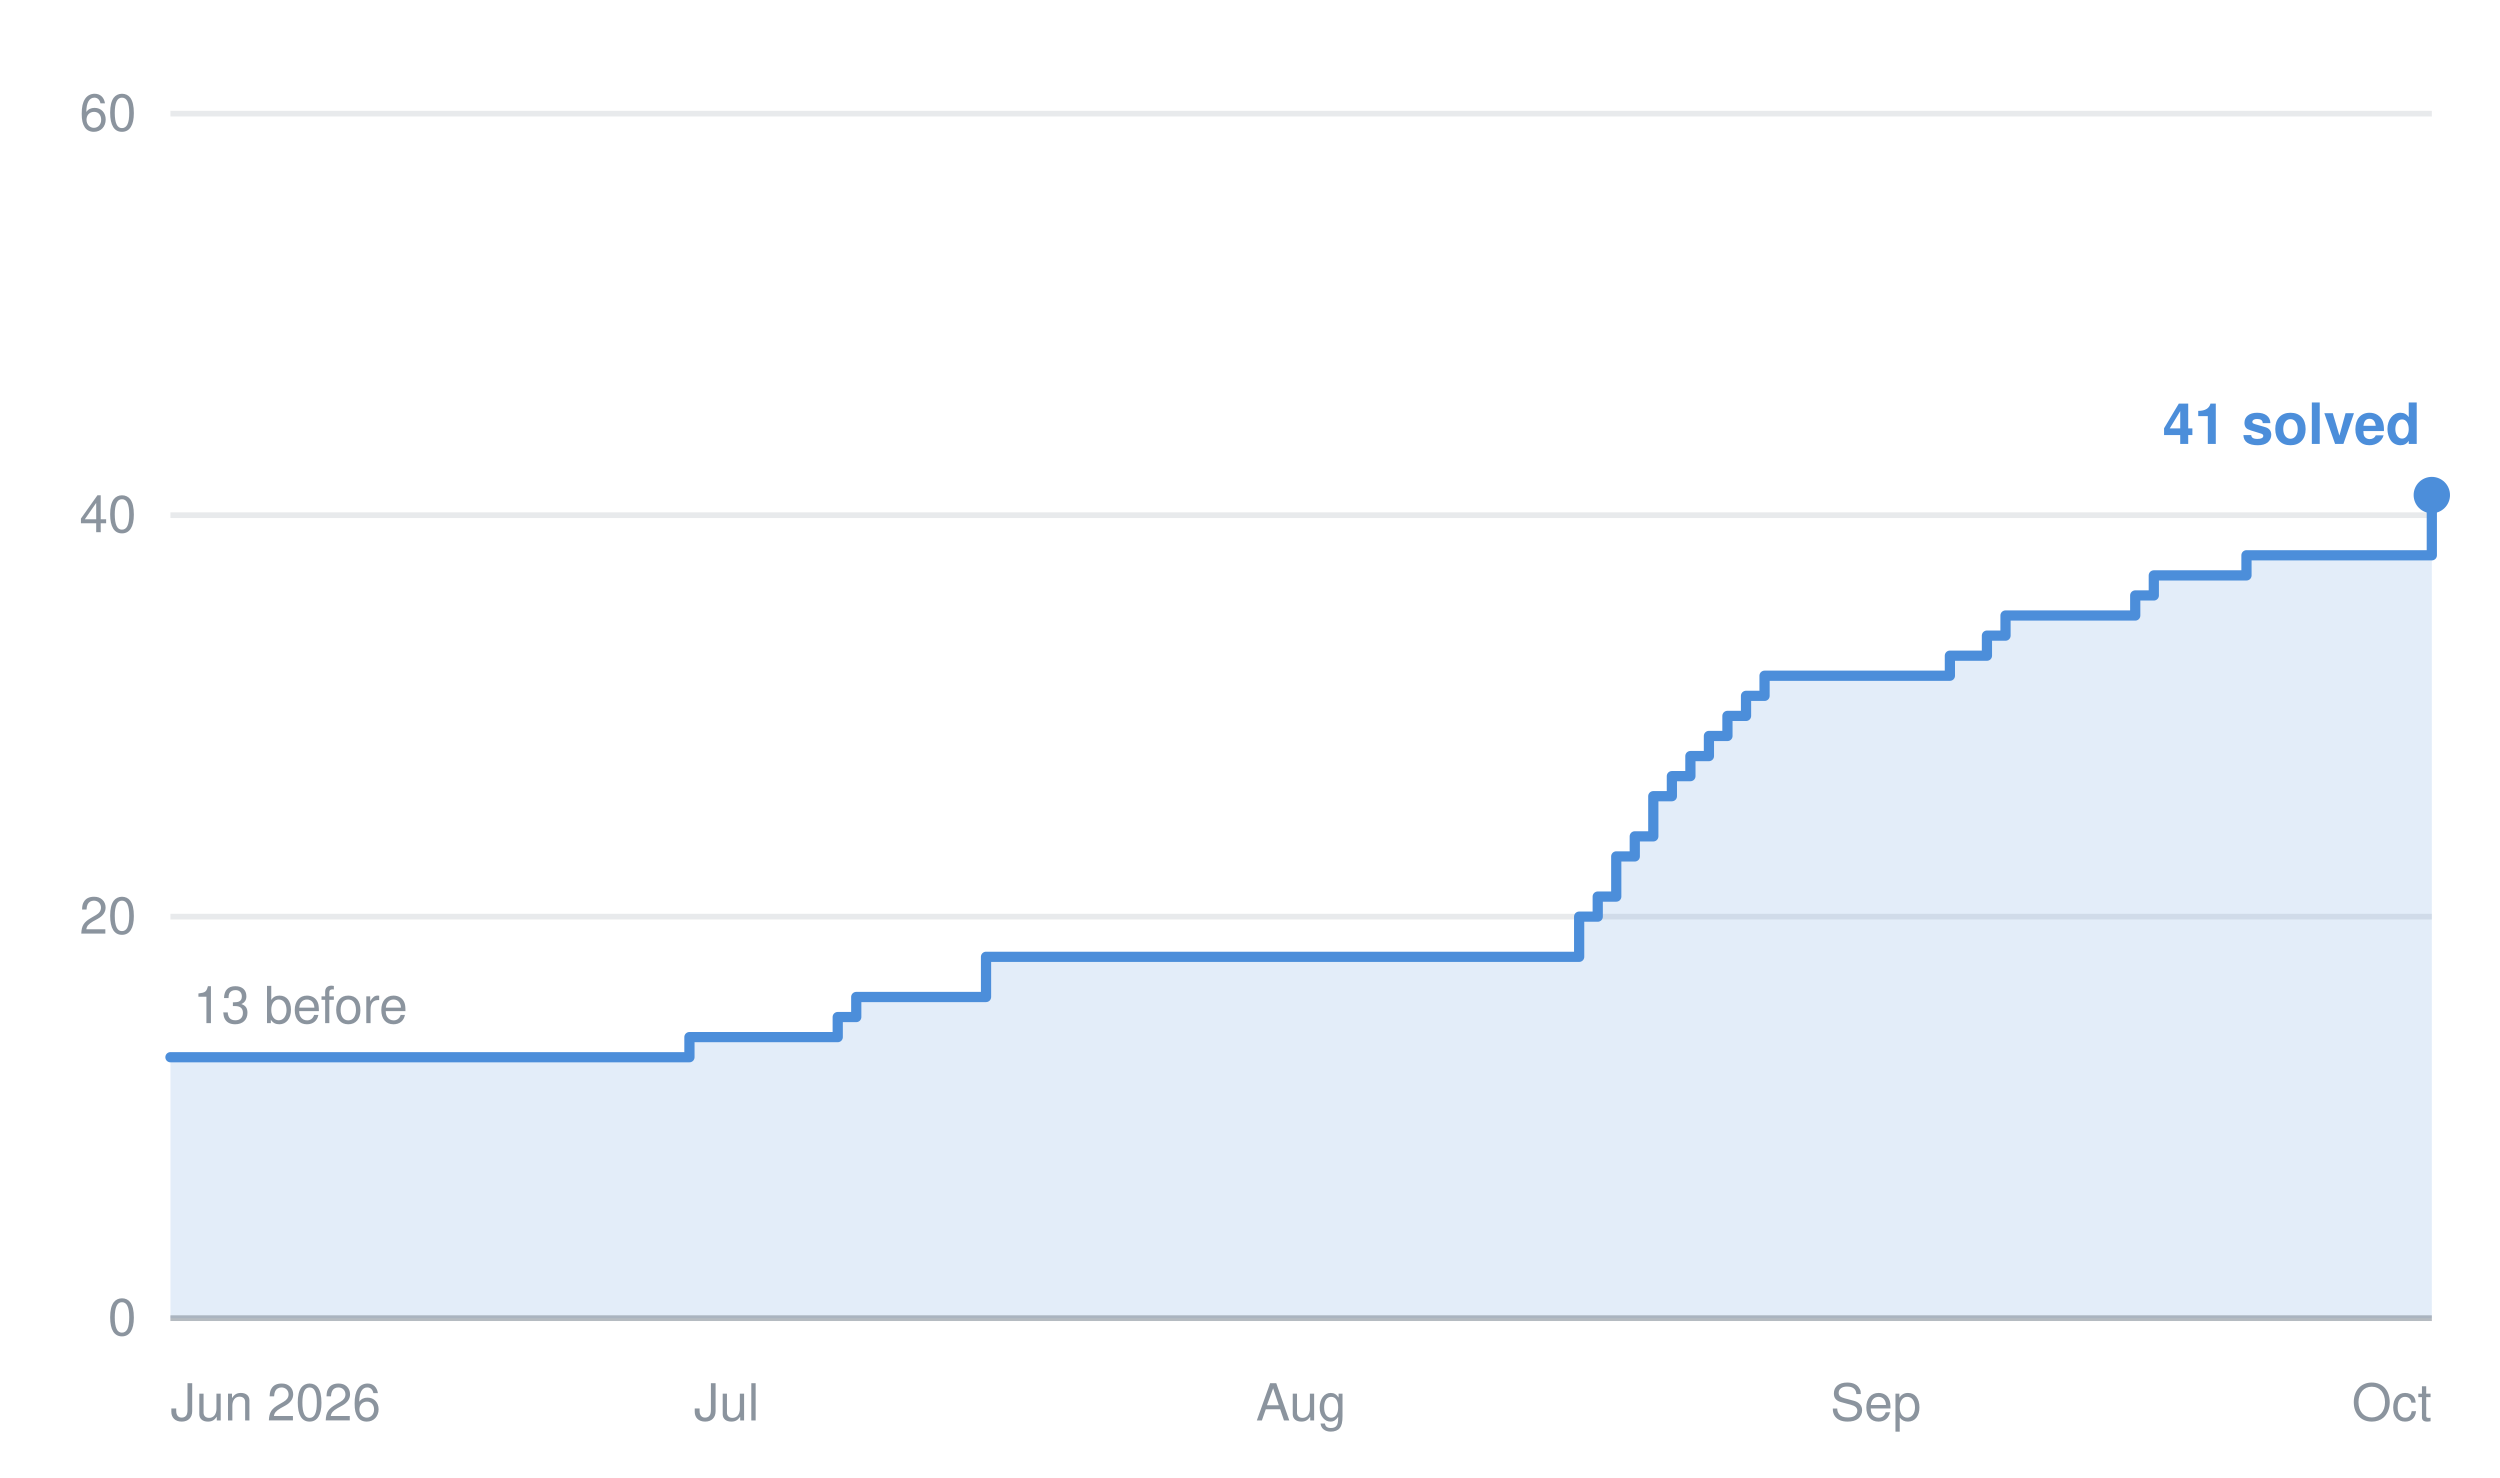
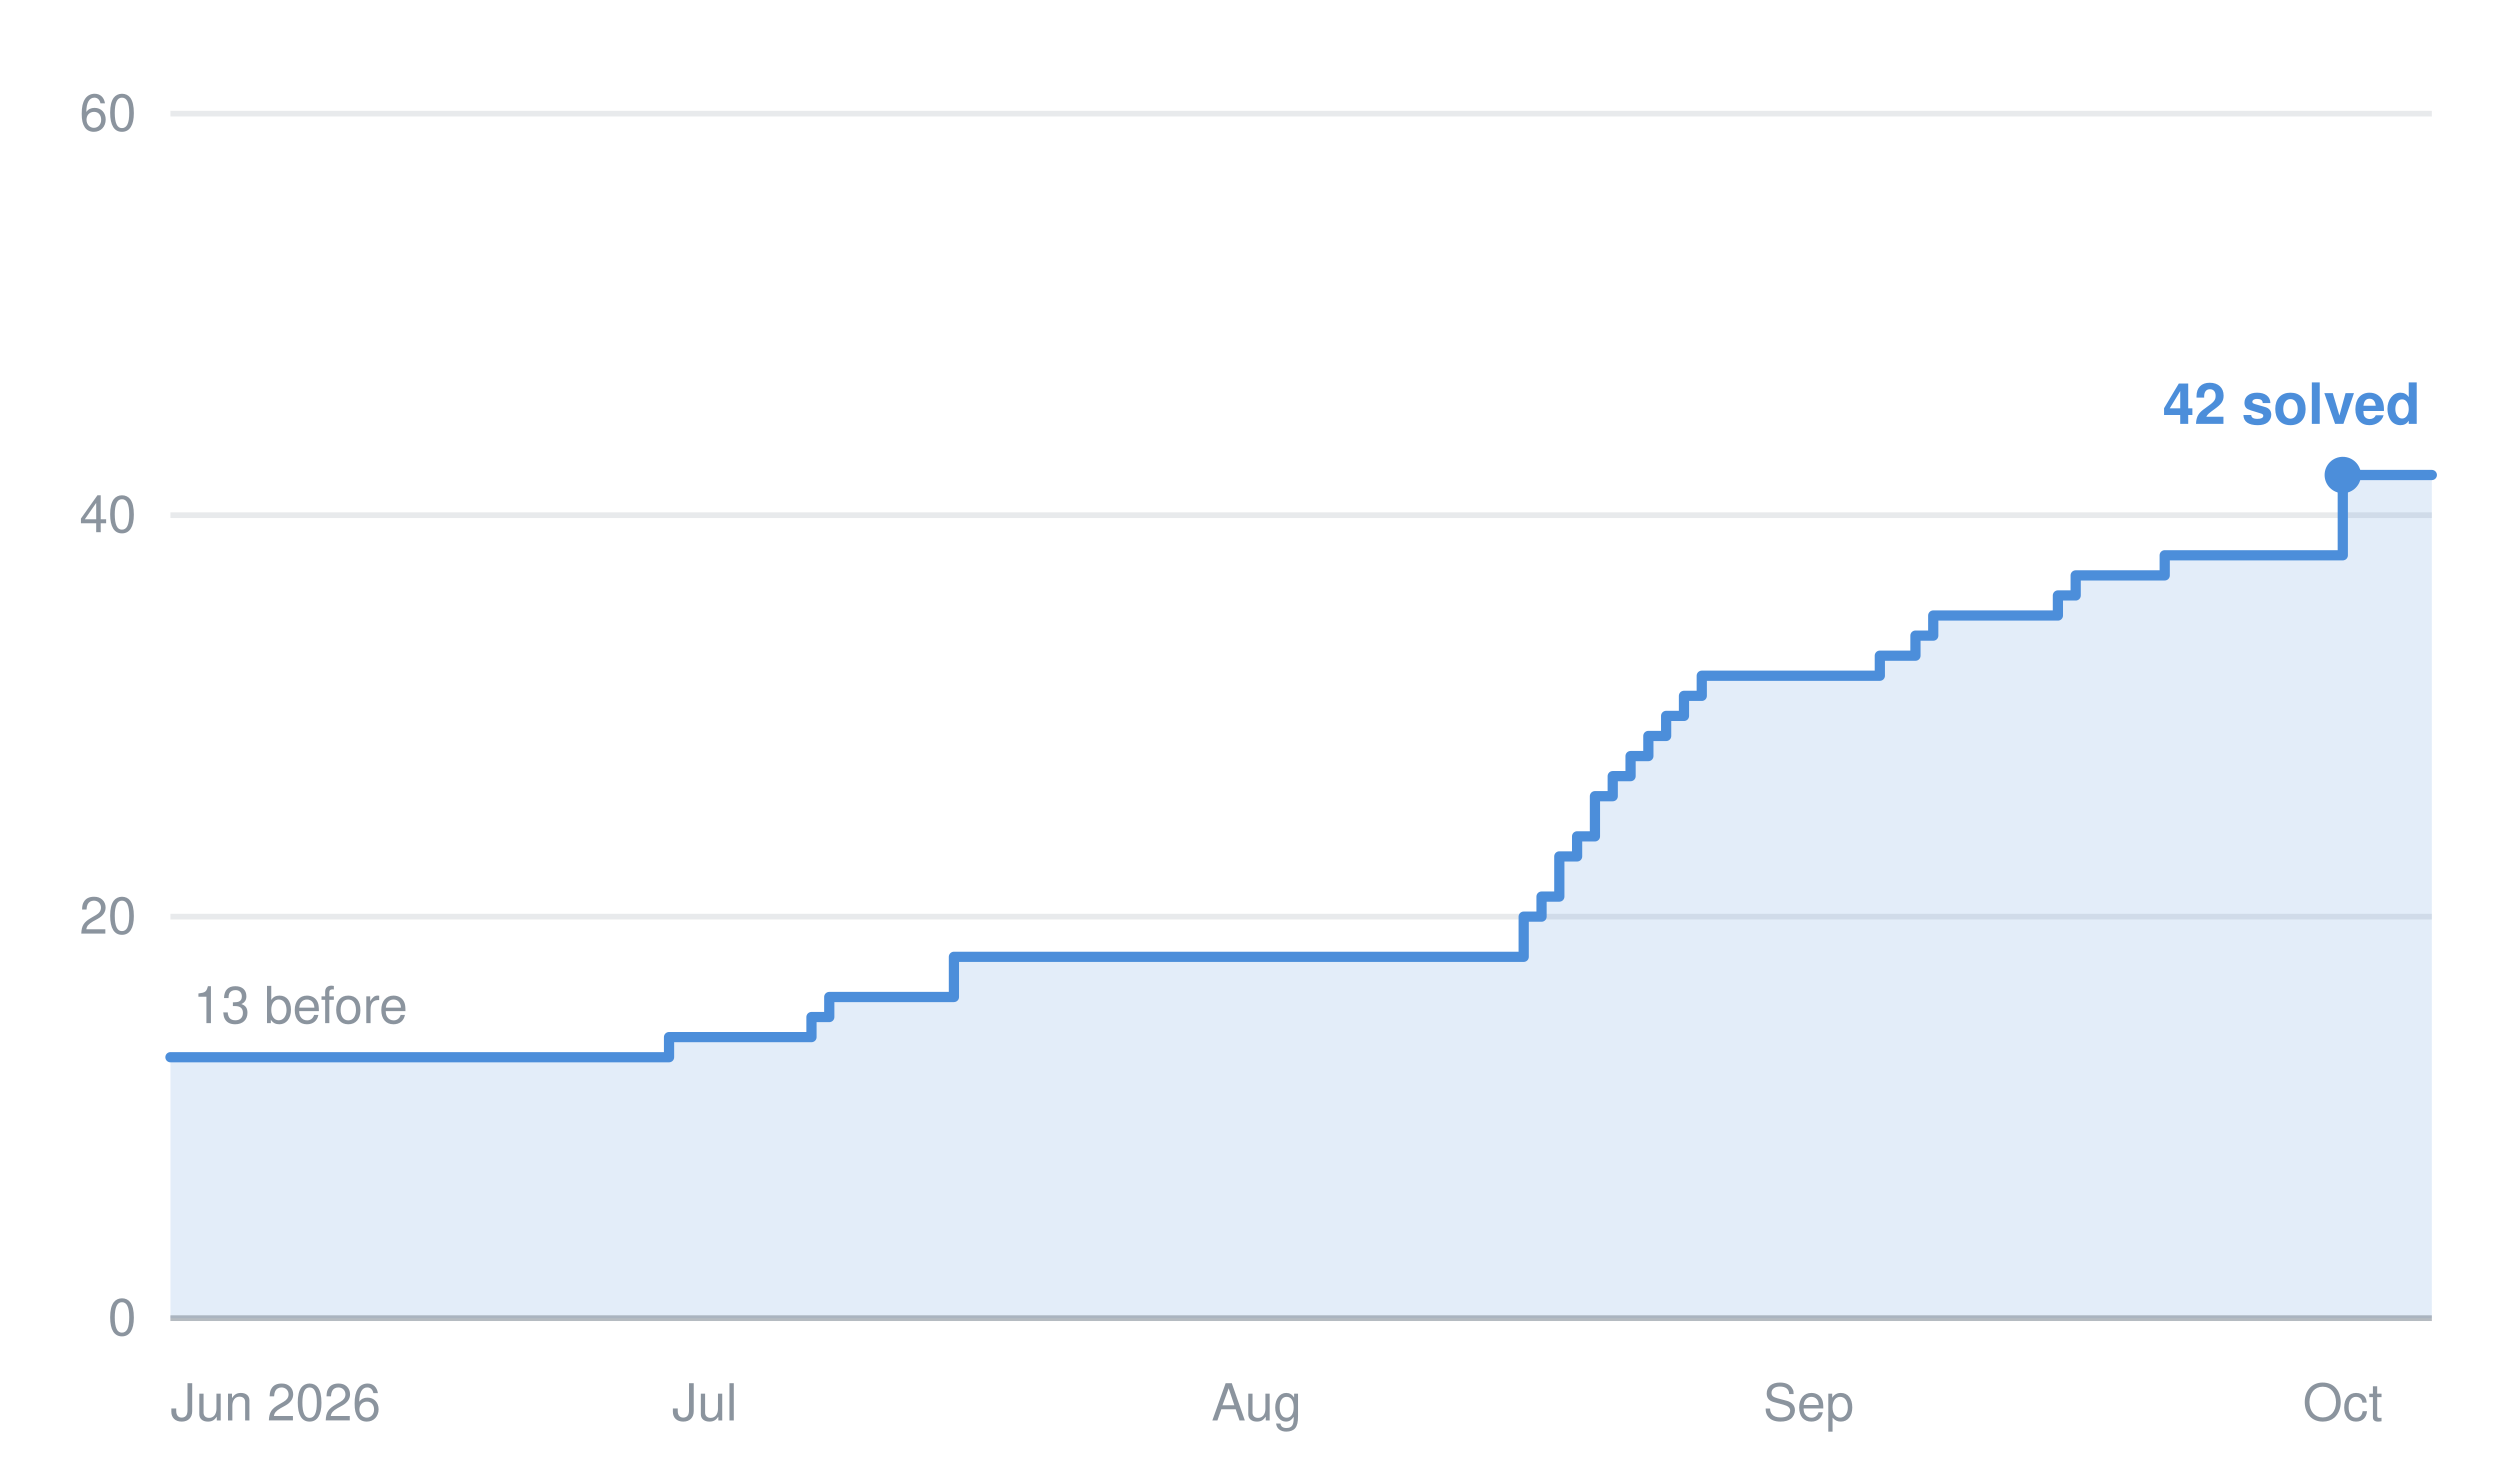
<svg xmlns="http://www.w3.org/2000/svg" viewBox="0 0 440 260" width="440" height="260" role="img" font-family="system-ui, -apple-system, Segoe UI, Helvetica, Arial, sans-serif">
  <line x1="30" y1="232" x2="428" y2="232" stroke="#8b949e" stroke-width="1" opacity="0.2" />
  <text x="24" y="235" font-size="9" fill="#8b949e" text-anchor="end" font-weight="normal" opacity="1">0</text>
  <line x1="30" y1="161.33" x2="428" y2="161.33" stroke="#8b949e" stroke-width="1" opacity="0.2" />
  <text x="24" y="164.33" font-size="9" fill="#8b949e" text-anchor="end" font-weight="normal" opacity="1">20</text>
  <line x1="30" y1="90.67" x2="428" y2="90.67" stroke="#8b949e" stroke-width="1" opacity="0.2" />
  <text x="24" y="93.67" font-size="9" fill="#8b949e" text-anchor="end" font-weight="normal" opacity="1">40</text>
  <line x1="30" y1="20" x2="428" y2="20" stroke="#8b949e" stroke-width="1" opacity="0.2" />
  <text x="24" y="23" font-size="9" fill="#8b949e" text-anchor="end" font-weight="normal" opacity="1">60</text>
-   <path d="M30 186.07 L121.34 186.07 L121.34 182.53 L147.44 182.53 L147.44 179 L150.7 179 L150.7 175.47 L173.54 175.47 L173.54 171.93 L173.54 171.93 L173.54 168.4 L277.93 168.4 L277.93 164.87 L277.93 164.87 L277.93 161.33 L281.2 161.33 L281.2 157.8 L284.46 157.8 L284.46 154.27 L284.46 154.27 L284.46 150.73 L287.72 150.73 L287.72 147.2 L290.98 147.2 L290.98 143.67 L290.98 143.67 L290.98 140.13 L294.25 140.13 L294.25 136.6 L297.51 136.6 L297.51 133.07 L300.77 133.07 L300.77 129.53 L304.03 129.53 L304.03 126 L307.3 126 L307.3 122.47 L310.56 122.47 L310.56 118.93 L343.18 118.93 L343.18 115.4 L349.7 115.4 L349.7 111.87 L352.97 111.87 L352.97 108.33 L375.8 108.33 L375.8 104.8 L379.07 104.8 L379.07 101.27 L395.38 101.27 L395.38 97.73 L428 97.73 L428 94.2 L428 94.2 L428 90.67 L428 90.67 L428 87.13 L428 87.13 L428 232 L30 232 Z" fill="#4c8eda" stroke="none" stroke-width="1" stroke-linejoin="round" stroke-linecap="round" opacity="0.16" />
-   <path d="M30 186.07 L121.34 186.07 L121.34 182.53 L147.44 182.53 L147.44 179 L150.7 179 L150.7 175.47 L173.54 175.47 L173.54 171.93 L173.54 171.93 L173.54 168.4 L277.93 168.4 L277.93 164.87 L277.93 164.87 L277.93 161.33 L281.2 161.33 L281.2 157.8 L284.46 157.8 L284.46 154.27 L284.46 154.27 L284.46 150.73 L287.72 150.73 L287.72 147.2 L290.98 147.2 L290.98 143.67 L290.98 143.67 L290.98 140.13 L294.25 140.13 L294.25 136.6 L297.51 136.6 L297.51 133.07 L300.77 133.07 L300.77 129.53 L304.03 129.53 L304.03 126 L307.3 126 L307.3 122.47 L310.56 122.47 L310.56 118.93 L343.18 118.93 L343.18 115.4 L349.7 115.4 L349.7 111.87 L352.97 111.87 L352.97 108.33 L375.8 108.33 L375.8 104.8 L379.07 104.8 L379.07 101.27 L395.38 101.27 L395.38 97.73 L428 97.73 L428 94.2 L428 94.2 L428 90.67 L428 90.67 L428 87.13 L428 87.13" fill="none" stroke="#4c8eda" stroke-width="1.8" stroke-linejoin="round" stroke-linecap="round" opacity="1" />
-   <circle cx="428" cy="87.13" r="3.2" fill="#4c8eda" opacity="1" />
-   <text x="426" y="78.13" font-size="10" fill="#4c8eda" text-anchor="end" font-weight="600" opacity="1">41 solved</text>
+   <path d="M30 186.07 L117.75 186.07 L117.75 182.53 L142.82 182.53 L142.82 179 L145.95 179 L145.95 175.47 L167.89 175.47 L167.89 171.93 L167.89 171.93 L167.89 168.4 L268.17 168.4 L268.17 164.87 L268.17 164.87 L268.17 161.33 L271.31 161.33 L271.31 157.8 L274.44 157.8 L274.44 154.27 L274.44 154.27 L274.44 150.73 L277.57 150.73 L277.57 147.2 L280.71 147.2 L280.71 143.67 L280.71 143.67 L280.71 140.13 L283.84 140.13 L283.84 136.6 L286.98 136.6 L286.98 133.07 L290.11 133.07 L290.11 129.53 L293.24 129.53 L293.24 126 L296.38 126 L296.38 122.47 L299.51 122.47 L299.51 118.93 L330.85 118.93 L330.85 115.4 L337.12 115.4 L337.12 111.87 L340.25 111.87 L340.25 108.33 L362.19 108.33 L362.19 104.8 L365.32 104.8 L365.32 101.27 L380.99 101.27 L380.99 97.73 L412.33 97.73 L412.33 94.2 L412.33 94.2 L412.33 90.67 L412.33 90.67 L412.33 87.13 L412.33 87.13 L412.33 83.6 L428 83.6 L428 232 L30 232 Z" fill="#4c8eda" stroke="none" stroke-width="1" stroke-linejoin="round" stroke-linecap="round" opacity="0.16" />
+   <path d="M30 186.07 L117.75 186.07 L117.75 182.53 L142.82 182.53 L142.82 179 L145.95 179 L145.95 175.47 L167.89 175.47 L167.89 171.93 L167.89 171.93 L167.89 168.4 L268.17 168.4 L268.17 164.87 L268.17 164.87 L268.17 161.33 L271.31 161.33 L271.31 157.8 L274.44 157.8 L274.44 154.27 L274.44 154.27 L274.44 150.73 L277.57 150.73 L277.57 147.2 L280.71 147.2 L280.71 143.67 L280.71 143.67 L280.71 140.13 L283.84 140.13 L283.84 136.6 L286.98 136.6 L286.98 133.07 L290.11 133.07 L290.11 129.53 L293.24 129.53 L293.24 126 L296.38 126 L296.38 122.47 L299.51 122.47 L299.51 118.93 L330.85 118.93 L330.85 115.4 L337.12 115.4 L337.12 111.87 L340.25 111.87 L340.25 108.33 L362.19 108.33 L362.19 104.8 L365.32 104.8 L365.32 101.27 L380.99 101.27 L380.99 97.73 L412.33 97.73 L412.33 94.2 L412.33 94.2 L412.33 90.67 L412.33 90.67 L412.33 87.13 L412.33 87.13 L412.33 83.6 L428 83.6" fill="none" stroke="#4c8eda" stroke-width="1.8" stroke-linejoin="round" stroke-linecap="round" opacity="1" />
+   <circle cx="412.33" cy="83.6" r="3.2" fill="#4c8eda" opacity="1" />
+   <text x="426" y="74.6" font-size="10" fill="#4c8eda" text-anchor="end" font-weight="600" opacity="1">42 solved</text>
  <text x="34" y="180.07" font-size="9" fill="#8b949e" text-anchor="start" font-weight="normal" opacity="1">13 before</text>
  <line x1="30" y1="232" x2="428" y2="232" stroke="#8b949e" stroke-width="1" opacity="0.55" />
  <text x="30" y="250" font-size="9" fill="#8b949e" text-anchor="start" font-weight="normal" opacity="1">Jun 2026</text>
-   <text x="127.87" y="250" font-size="9" fill="#8b949e" text-anchor="middle" font-weight="normal" opacity="1">Jul</text>
-   <text x="229" y="250" font-size="9" fill="#8b949e" text-anchor="middle" font-weight="normal" opacity="1">Aug</text>
-   <text x="330.13" y="250" font-size="9" fill="#8b949e" text-anchor="middle" font-weight="normal" opacity="1">Sep</text>
-   <text x="428" y="250" font-size="9" fill="#8b949e" text-anchor="end" font-weight="normal" opacity="1">Oct</text>
+   <text x="124.02" y="250" font-size="9" fill="#8b949e" text-anchor="middle" font-weight="normal" opacity="1">Jul</text>
+   <text x="221.17" y="250" font-size="9" fill="#8b949e" text-anchor="middle" font-weight="normal" opacity="1">Aug</text>
+   <text x="318.31" y="250" font-size="9" fill="#8b949e" text-anchor="middle" font-weight="normal" opacity="1">Sep</text>
+   <text x="412.33" y="250" font-size="9" fill="#8b949e" text-anchor="middle" font-weight="normal" opacity="1">Oct</text>
</svg>
